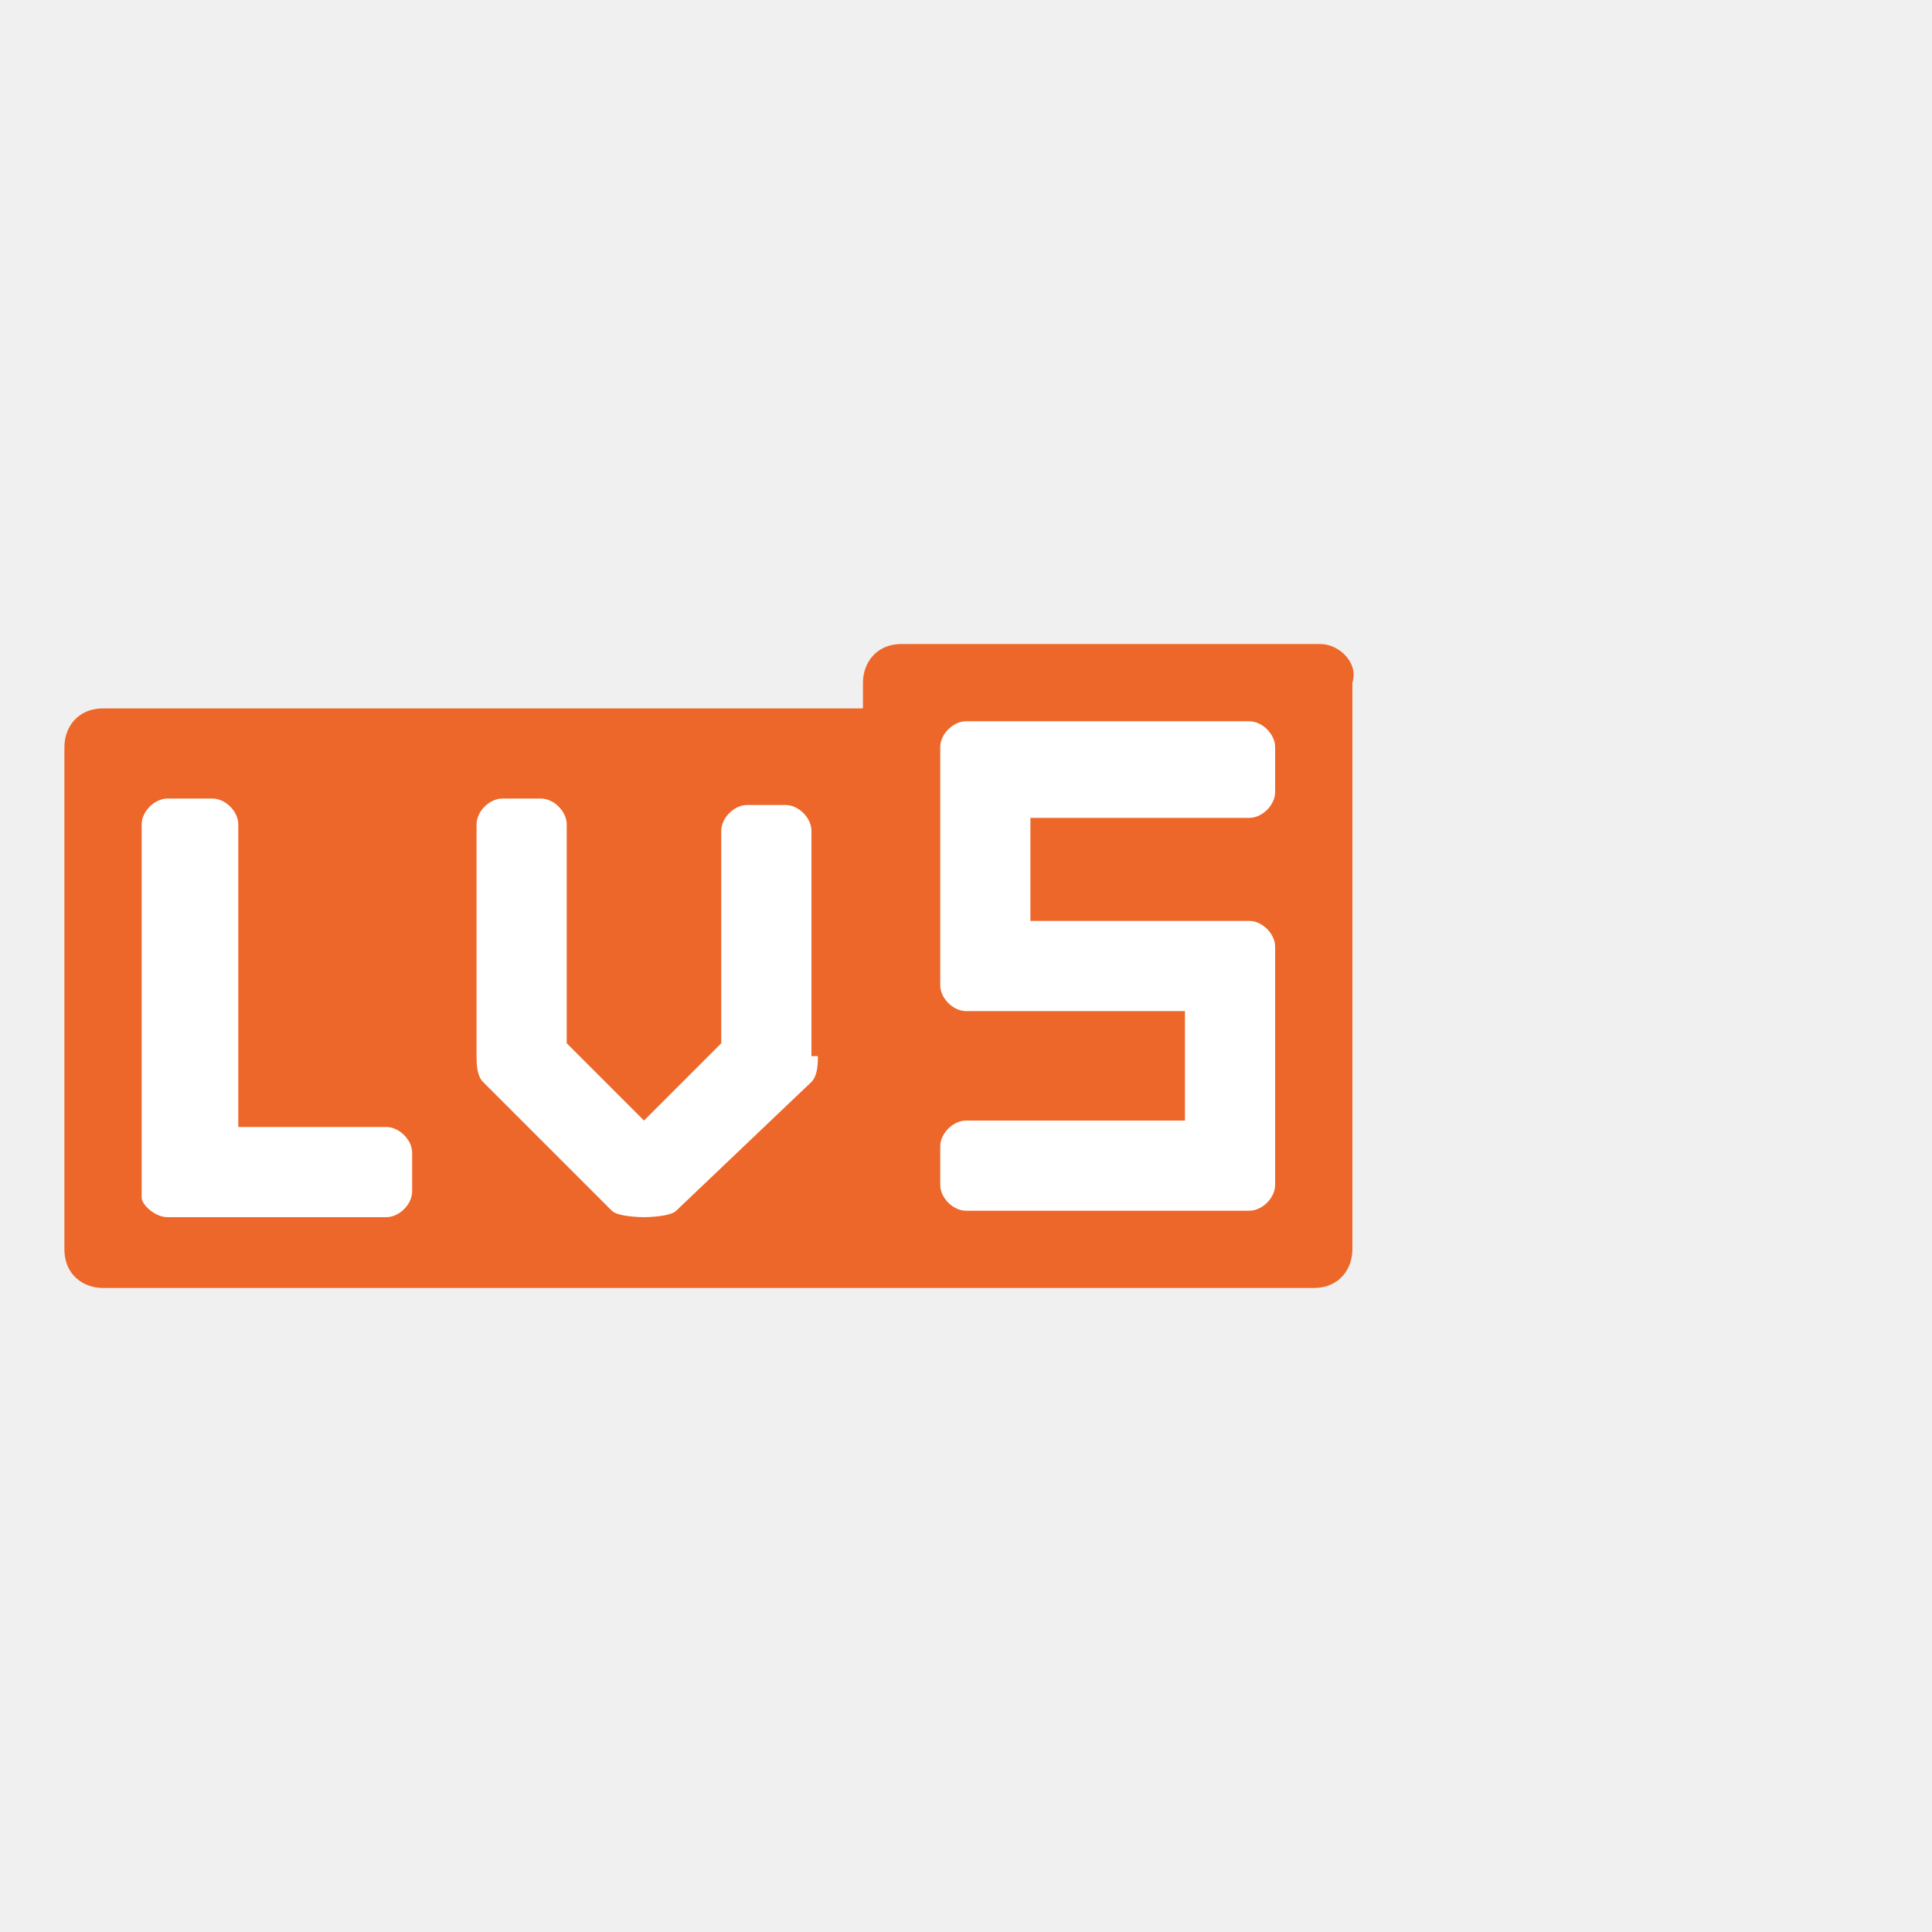
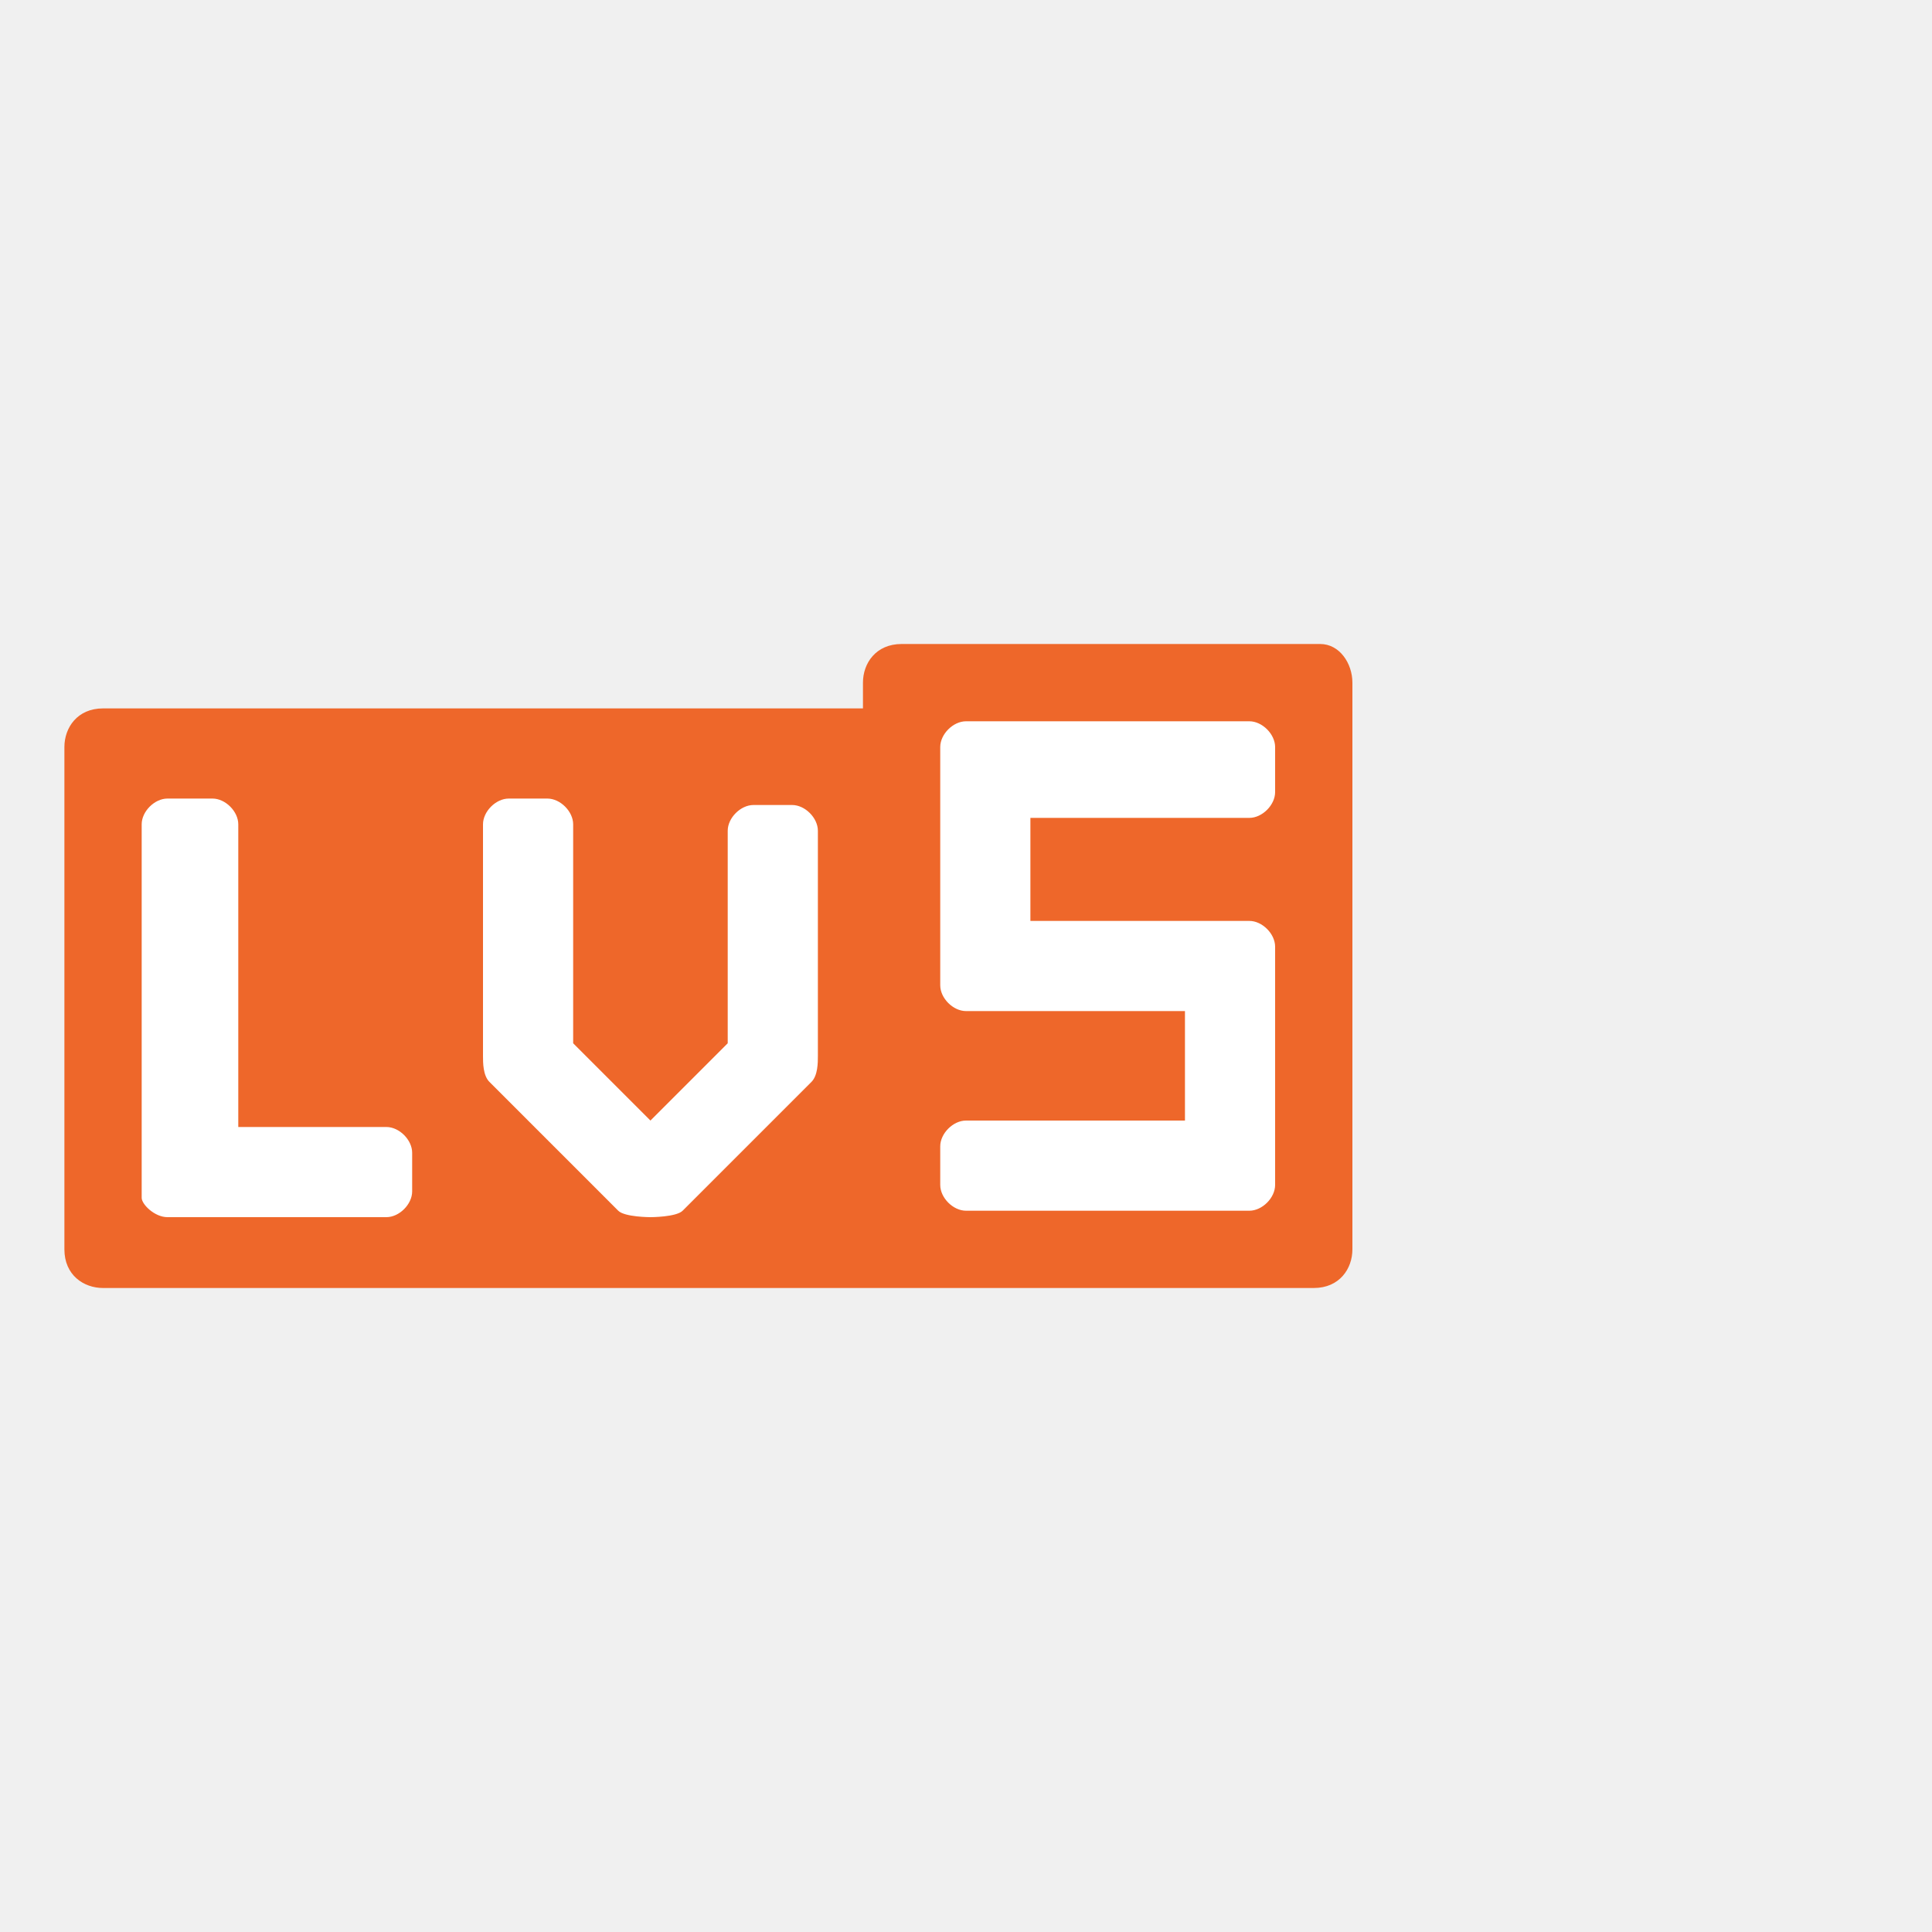
<svg xmlns="http://www.w3.org/2000/svg" version="1.1" id="图层_1" x="0px" y="0px" viewBox="0 0 30 30" style="enable-background:new 0 0 30 30;" xml:space="preserve">
  <style type="text/css">.st1.lv5{fill-rule:evenodd;clip-rule:evenodd;fill:#FFFFFF;}.st2.lv5{fill-rule:evenodd;clip-rule:evenodd;fill:#EE672A;}</style>
  <path class="st1 lv5" d="M19.9,11.1h-5.6v1.1H2.1v6.7h17.8v-6.7h0V11.1z" />
-   <path class="st2 lv5" d="M13.4,10.6c0-0.3,0.2-0.6,0.6-0.6h6.5c0.3,0,0.6,0.3,0.5,0.6v8.8c0,0.3-0.2,0.6-0.6,0.6H1.6 C1.3,20,1,19.8,1,19.4v-7.8C1,11.3,1.2,11,1.6,11h11.8V10.6z M19.4,12.7c0.2,0,0.4-0.2,0.4-0.4v-0.7c0-0.2-0.2-0.4-0.4-0.4H15 c-0.2,0-0.4,0.2-0.4,0.4v3.7c0,0.2,0.2,0.4,0.4,0.4h3.4v1.7H15c-0.2,0-0.4,0.2-0.4,0.4v0.6c0,0.2,0.2,0.4,0.4,0.4h4.4 c0.2,0,0.4-0.2,0.4-0.4v-3.7c0-0.2-0.2-0.4-0.4-0.4H16v-1.6H19.4z M12.7,16.4c0,0.1,0,0.3-0.1,0.4l-2.1,2c-0.1,0.1-0.5,0.1-0.5,0.1 s-0.4,0-0.5-0.1l-2-2c-0.1-0.1-0.1-0.3-0.1-0.4v-0.1v-3.5c0-0.2,0.2-0.4,0.4-0.4h0.6c0.2,0,0.4,0.2,0.4,0.4v3.4l1.2,1.2l1.2-1.2 v-3.3c0-0.2,0.2-0.4,0.4-0.4h0.6c0.2,0,0.4,0.2,0.4,0.4v3.4V16.4z M2.6,18.9h3.4c0.2,0,0.4-0.2,0.4-0.4v-0.6c0-0.2-0.2-0.4-0.4-0.4 H3.7v-4.7c0-0.2-0.2-0.4-0.4-0.4H2.6c-0.2,0-0.4,0.2-0.4,0.4v5.8C2.2,18.7,2.4,18.9,2.6,18.9z" />
+   <path class="st2 lv5" d="M13.4,10.6c0-0.3,0.2-0.6,0.6-0.6h6.5c0.3,0,0.5,0.3,0.5,0.6v8.8c0,0.3-0.2,0.6-0.6,0.6H1.6 C1.3,20,1,19.8,1,19.4v-7.8C1,11.3,1.2,11,1.6,11h11.8V10.6z M19.4,12.7c0.2,0,0.4-0.2,0.4-0.4v-0.7c0-0.2-0.2-0.4-0.4-0.4H15 c-0.2,0-0.4,0.2-0.4,0.4v3.7c0,0.2,0.2,0.4,0.4,0.4h3.4v1.7H15c-0.2,0-0.4,0.2-0.4,0.4v0.6c0,0.2,0.2,0.4,0.4,0.4h4.4 c0.2,0,0.4-0.2,0.4-0.4v-3.7c0-0.2-0.2-0.4-0.4-0.4H16v-1.6H19.4z M12.7,16.4c0,0.1,0,0.3-0.1,0.4l-2,2c-0.1,0.1-0.5,0.1-0.5,0.1 s-0.4,0-0.5-0.1l-2-2c-0.1-0.1-0.1-0.3-0.1-0.4v-0.1v-3.5c0-0.2,0.2-0.4,0.4-0.4h0.6c0.2,0,0.4,0.2,0.4,0.4v3.4l1.2,1.2l1.2-1.2 v-3.3c0-0.2,0.2-0.4,0.4-0.4h0.6c0.2,0,0.4,0.2,0.4,0.4v3.4V16.4z M2.6,18.9h3.4c0.2,0,0.4-0.2,0.4-0.4v-0.6c0-0.2-0.2-0.4-0.4-0.4 H3.7v-4.7c0-0.2-0.2-0.4-0.4-0.4H2.6c-0.2,0-0.4,0.2-0.4,0.4v5.8C2.2,18.7,2.4,18.9,2.6,18.9z" />
</svg>
